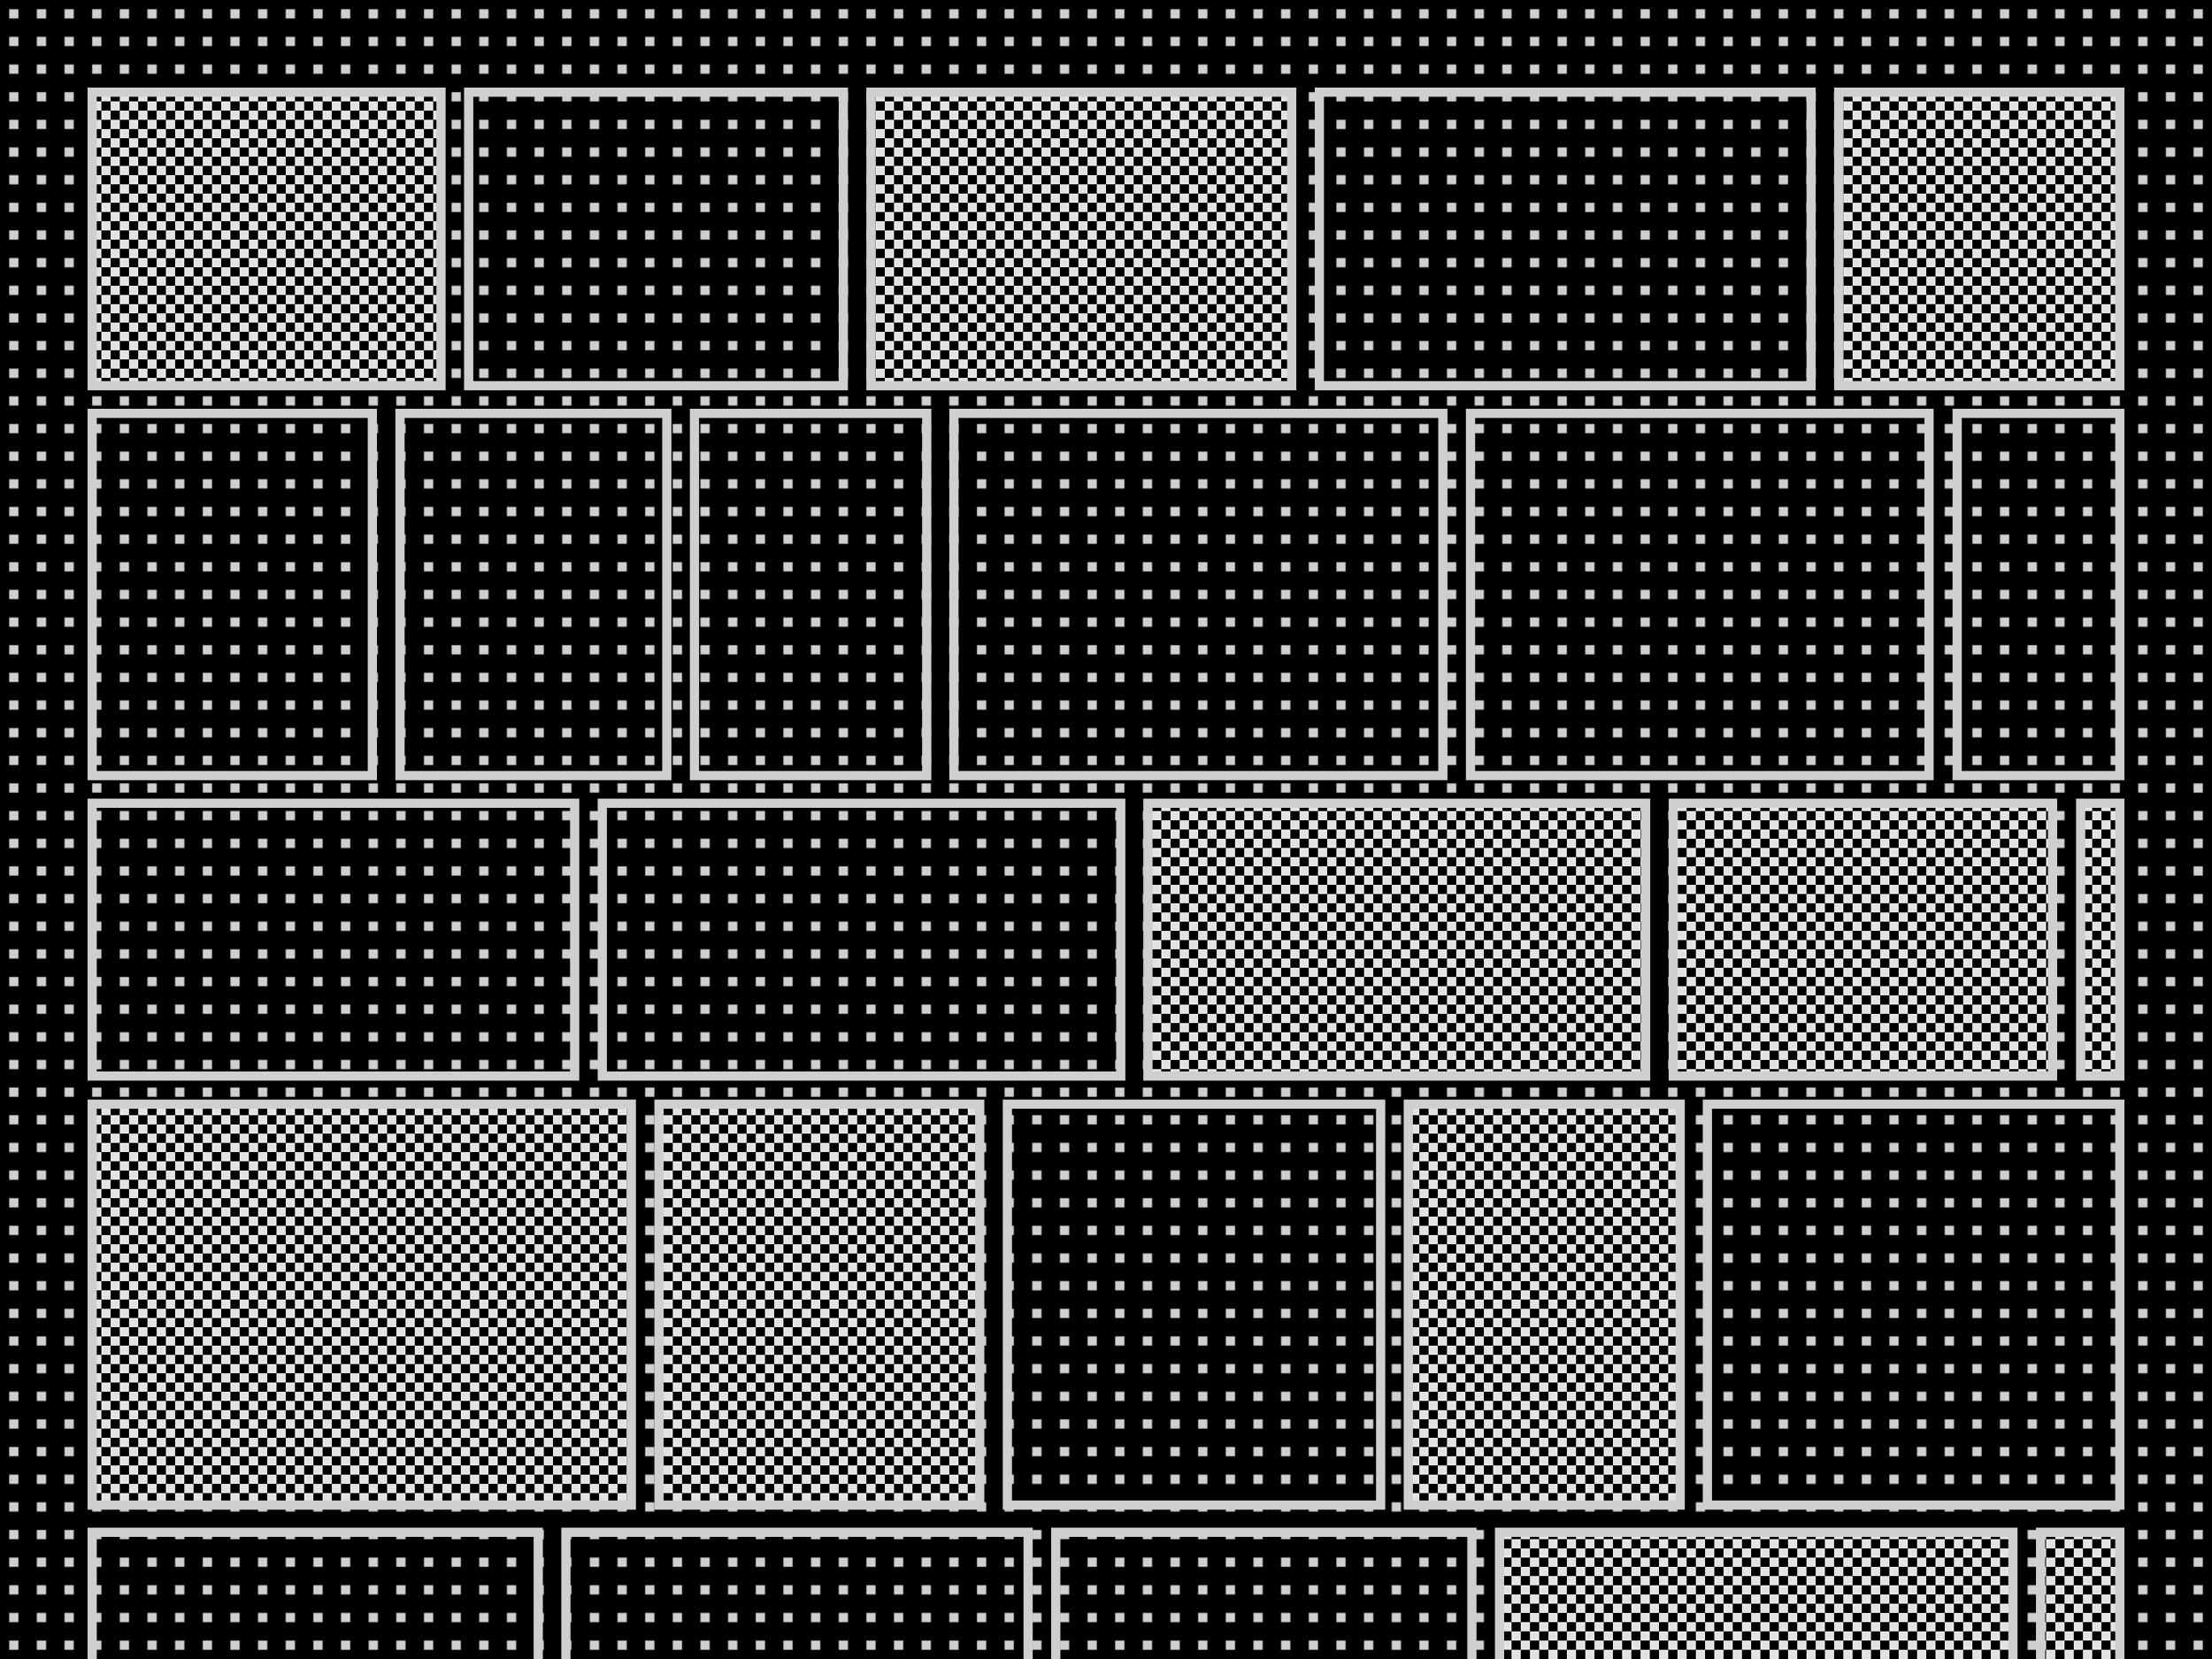
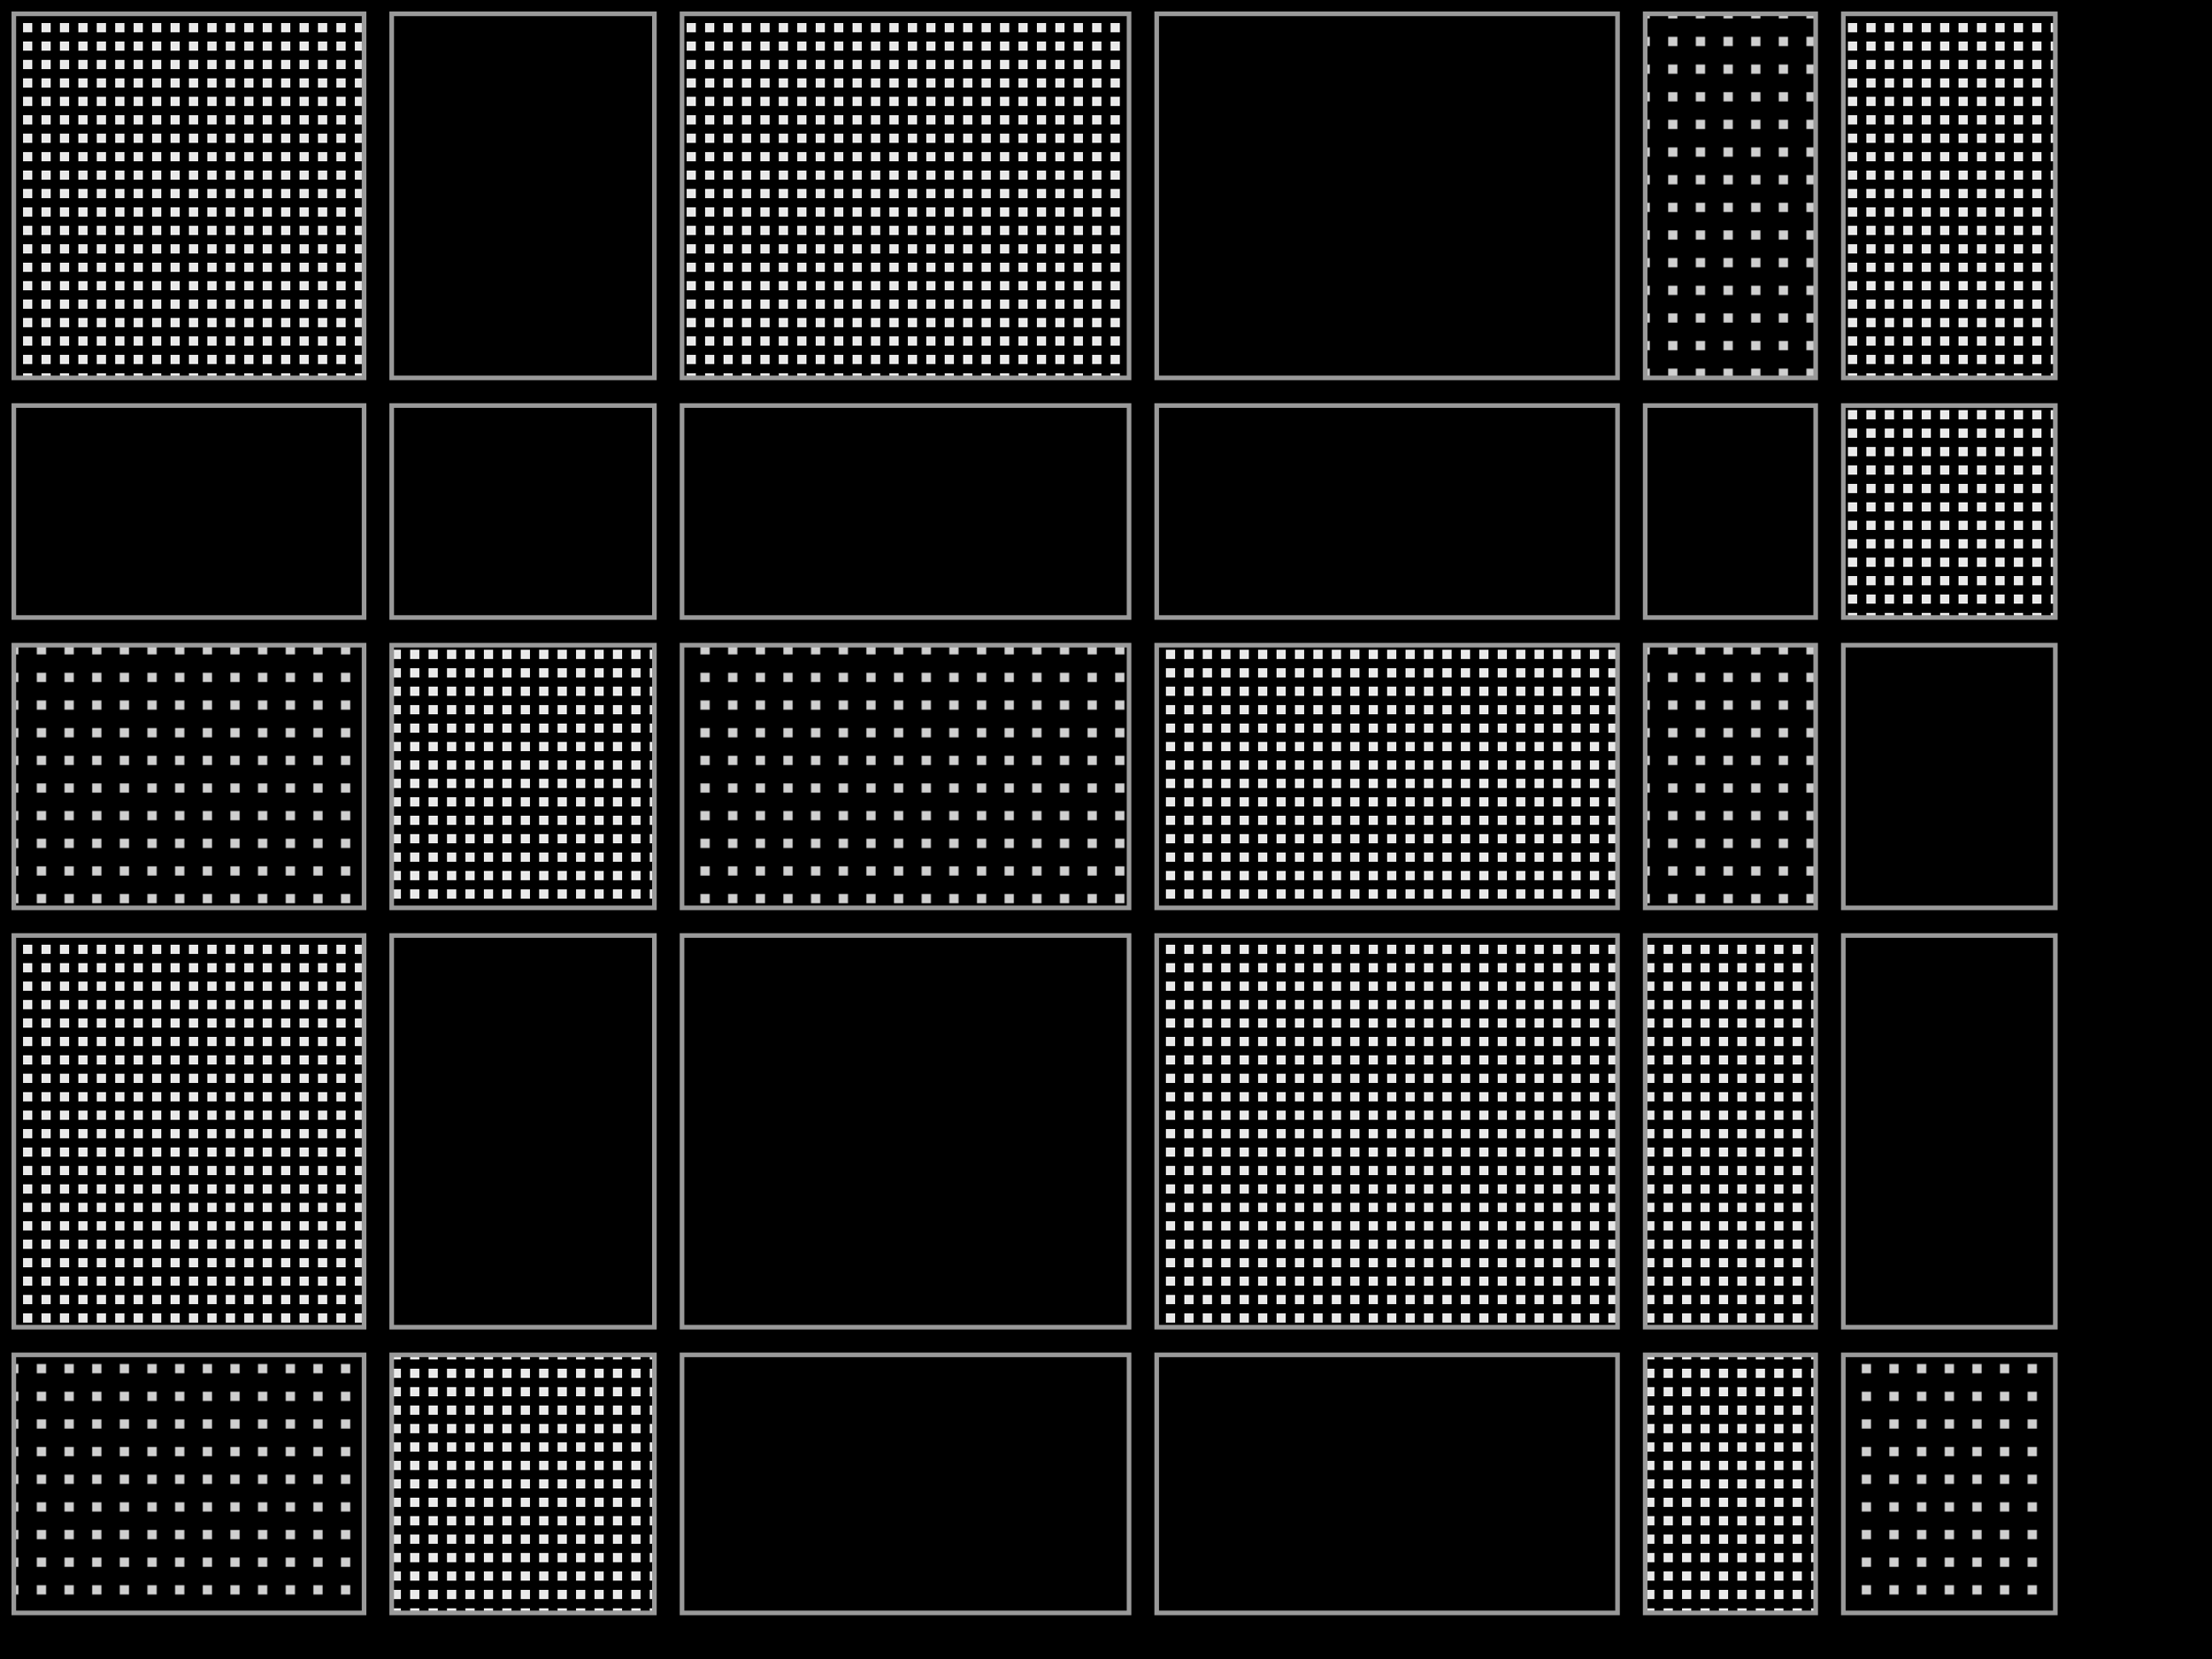
- <svg xmlns="http://www.w3.org/2000/svg" viewBox="0 0 480 360" preserveAspectRatio="xMidYMid slice">
+ <svg xmlns="http://www.w3.org/2000/svg" width="480" height="360" viewBox="0 0 480 360">
  <defs>
    <pattern id="dg" width="6" height="6" patternUnits="userSpaceOnUse">
      <rect width="6" height="6" fill="#000" />
      <rect x="2" y="2" width="2" height="2" fill="#cfcfcf" />
    </pattern>
    <pattern id="dh" width="4" height="4" patternUnits="userSpaceOnUse">
-       <rect width="4" height="4" fill="#e2e2e2" />
-       <rect width="2" height="2" fill="#000" />
-       <rect x="2" y="2" width="2" height="2" fill="#000" />
+       <rect width="4" height="4" fill="#000" />
+       <rect x="1" y="1" width="2" height="2" fill="#e9e9e9" />
    </pattern>
  </defs>
-   <rect width="480" height="360" fill="url(#dg)" />
-   <rect x="20.0" y="20.0" width="75.7" height="63.7" fill="url(#dh)" stroke="#cfcfcf" stroke-width="2" />
-   <rect x="101.7" y="20.0" width="81.3" height="63.7" fill="none" stroke="#cfcfcf" stroke-width="2" />
-   <rect x="189.0" y="20.0" width="91.3" height="63.7" fill="url(#dh)" stroke="#cfcfcf" stroke-width="2" />
-   <rect x="286.3" y="20.0" width="106.7" height="63.7" fill="none" stroke="#cfcfcf" stroke-width="2" />
-   <rect x="399.0" y="20.0" width="61.0" height="63.7" fill="url(#dh)" stroke="#cfcfcf" stroke-width="2" />
-   <rect x="20.0" y="89.7" width="60.8" height="78.6" fill="none" stroke="#cfcfcf" stroke-width="2" />
-   <rect x="86.8" y="89.7" width="57.9" height="78.6" fill="none" stroke="#cfcfcf" stroke-width="2" />
-   <rect x="150.7" y="89.7" width="50.4" height="78.6" fill="none" stroke="#cfcfcf" stroke-width="2" />
-   <rect x="207.0" y="89.7" width="106.1" height="78.6" fill="none" stroke="#cfcfcf" stroke-width="2" />
-   <rect x="319.1" y="89.7" width="99.5" height="78.6" fill="none" stroke="#cfcfcf" stroke-width="2" />
-   <rect x="424.7" y="89.7" width="35.3" height="78.6" fill="none" stroke="#cfcfcf" stroke-width="2" />
-   <rect x="20.0" y="174.3" width="104.7" height="59.2" fill="none" stroke="#cfcfcf" stroke-width="2" />
-   <rect x="130.7" y="174.3" width="112.5" height="59.2" fill="none" stroke="#cfcfcf" stroke-width="2" />
-   <rect x="249.1" y="174.3" width="108.0" height="59.2" fill="url(#dh)" stroke="#cfcfcf" stroke-width="2" />
-   <rect x="363.1" y="174.3" width="82.3" height="59.2" fill="url(#dh)" stroke="#cfcfcf" stroke-width="2" />
-   <rect x="451.5" y="174.3" width="8.5" height="59.2" fill="url(#dh)" stroke="#cfcfcf" stroke-width="2" />
-   <rect x="20.0" y="239.6" width="117.0" height="87.0" fill="url(#dh)" stroke="#cfcfcf" stroke-width="2" />
-   <rect x="143.0" y="239.6" width="69.6" height="87.0" fill="url(#dh)" stroke="#cfcfcf" stroke-width="2" />
-   <rect x="218.6" y="239.6" width="81.0" height="87.0" fill="none" stroke="#cfcfcf" stroke-width="2" />
-   <rect x="305.6" y="239.6" width="59.0" height="87.0" fill="url(#dh)" stroke="#cfcfcf" stroke-width="2" />
-   <rect x="370.5" y="239.6" width="89.5" height="87.0" fill="none" stroke="#cfcfcf" stroke-width="2" />
-   <rect x="20.0" y="332.5" width="96.8" height="64.5" fill="none" stroke="#cfcfcf" stroke-width="2" />
-   <rect x="122.8" y="332.5" width="100.3" height="64.5" fill="none" stroke="#cfcfcf" stroke-width="2" />
-   <rect x="229.1" y="332.5" width="90.3" height="64.5" fill="none" stroke="#cfcfcf" stroke-width="2" />
-   <rect x="325.4" y="332.5" width="111.4" height="64.5" fill="url(#dh)" stroke="#cfcfcf" stroke-width="2" />
-   <rect x="442.8" y="332.5" width="17.2" height="64.5" fill="url(#dh)" stroke="#cfcfcf" stroke-width="2" />
+   <rect width="480" height="360" fill="#000" />
+   <rect x="3" y="3" width="76" height="79" fill="url(#dh)" stroke="#9a9a9a" stroke-width="1" />
+   <rect x="3" y="88" width="76" height="46" fill="none" stroke="#9a9a9a" stroke-width="1" />
+   <rect x="3" y="140" width="76" height="57" fill="url(#dg)" stroke="#9a9a9a" stroke-width="1" />
+   <rect x="3" y="203" width="76" height="85" fill="url(#dh)" stroke="#9a9a9a" stroke-width="1" />
+   <rect x="3" y="294" width="76" height="56" fill="url(#dg)" stroke="#9a9a9a" stroke-width="1" />
+   <rect x="85" y="3" width="57" height="79" fill="none" stroke="#9a9a9a" stroke-width="1" />
+   <rect x="85" y="88" width="57" height="46" fill="none" stroke="#9a9a9a" stroke-width="1" />
+   <rect x="85" y="140" width="57" height="57" fill="url(#dh)" stroke="#9a9a9a" stroke-width="1" />
+   <rect x="85" y="203" width="57" height="85" fill="none" stroke="#9a9a9a" stroke-width="1" />
+   <rect x="85" y="294" width="57" height="56" fill="url(#dh)" stroke="#9a9a9a" stroke-width="1" />
+   <rect x="148" y="3" width="97" height="79" fill="url(#dh)" stroke="#9a9a9a" stroke-width="1" />
+   <rect x="148" y="88" width="97" height="46" fill="none" stroke="#9a9a9a" stroke-width="1" />
+   <rect x="148" y="140" width="97" height="57" fill="url(#dg)" stroke="#9a9a9a" stroke-width="1" />
+   <rect x="148" y="203" width="97" height="85" fill="none" stroke="#9a9a9a" stroke-width="1" />
+   <rect x="148" y="294" width="97" height="56" fill="none" stroke="#9a9a9a" stroke-width="1" />
+   <rect x="251" y="3" width="100" height="79" fill="none" stroke="#9a9a9a" stroke-width="1" />
+   <rect x="251" y="88" width="100" height="46" fill="none" stroke="#9a9a9a" stroke-width="1" />
+   <rect x="251" y="140" width="100" height="57" fill="url(#dh)" stroke="#9a9a9a" stroke-width="1" />
+   <rect x="251" y="203" width="100" height="85" fill="url(#dh)" stroke="#9a9a9a" stroke-width="1" />
+   <rect x="251" y="294" width="100" height="56" fill="none" stroke="#9a9a9a" stroke-width="1" />
+   <rect x="357" y="3" width="37" height="79" fill="url(#dg)" stroke="#9a9a9a" stroke-width="1" />
+   <rect x="357" y="88" width="37" height="46" fill="none" stroke="#9a9a9a" stroke-width="1" />
+   <rect x="357" y="140" width="37" height="57" fill="url(#dg)" stroke="#9a9a9a" stroke-width="1" />
+   <rect x="357" y="203" width="37" height="85" fill="url(#dh)" stroke="#9a9a9a" stroke-width="1" />
+   <rect x="357" y="294" width="37" height="56" fill="url(#dh)" stroke="#9a9a9a" stroke-width="1" />
+   <rect x="400" y="3" width="46" height="79" fill="url(#dh)" stroke="#9a9a9a" stroke-width="1" />
+   <rect x="400" y="88" width="46" height="46" fill="url(#dh)" stroke="#9a9a9a" stroke-width="1" />
+   <rect x="400" y="140" width="46" height="57" fill="none" stroke="#9a9a9a" stroke-width="1" />
+   <rect x="400" y="203" width="46" height="85" fill="none" stroke="#9a9a9a" stroke-width="1" />
+   <rect x="400" y="294" width="46" height="56" fill="url(#dg)" stroke="#9a9a9a" stroke-width="1" />
</svg>
